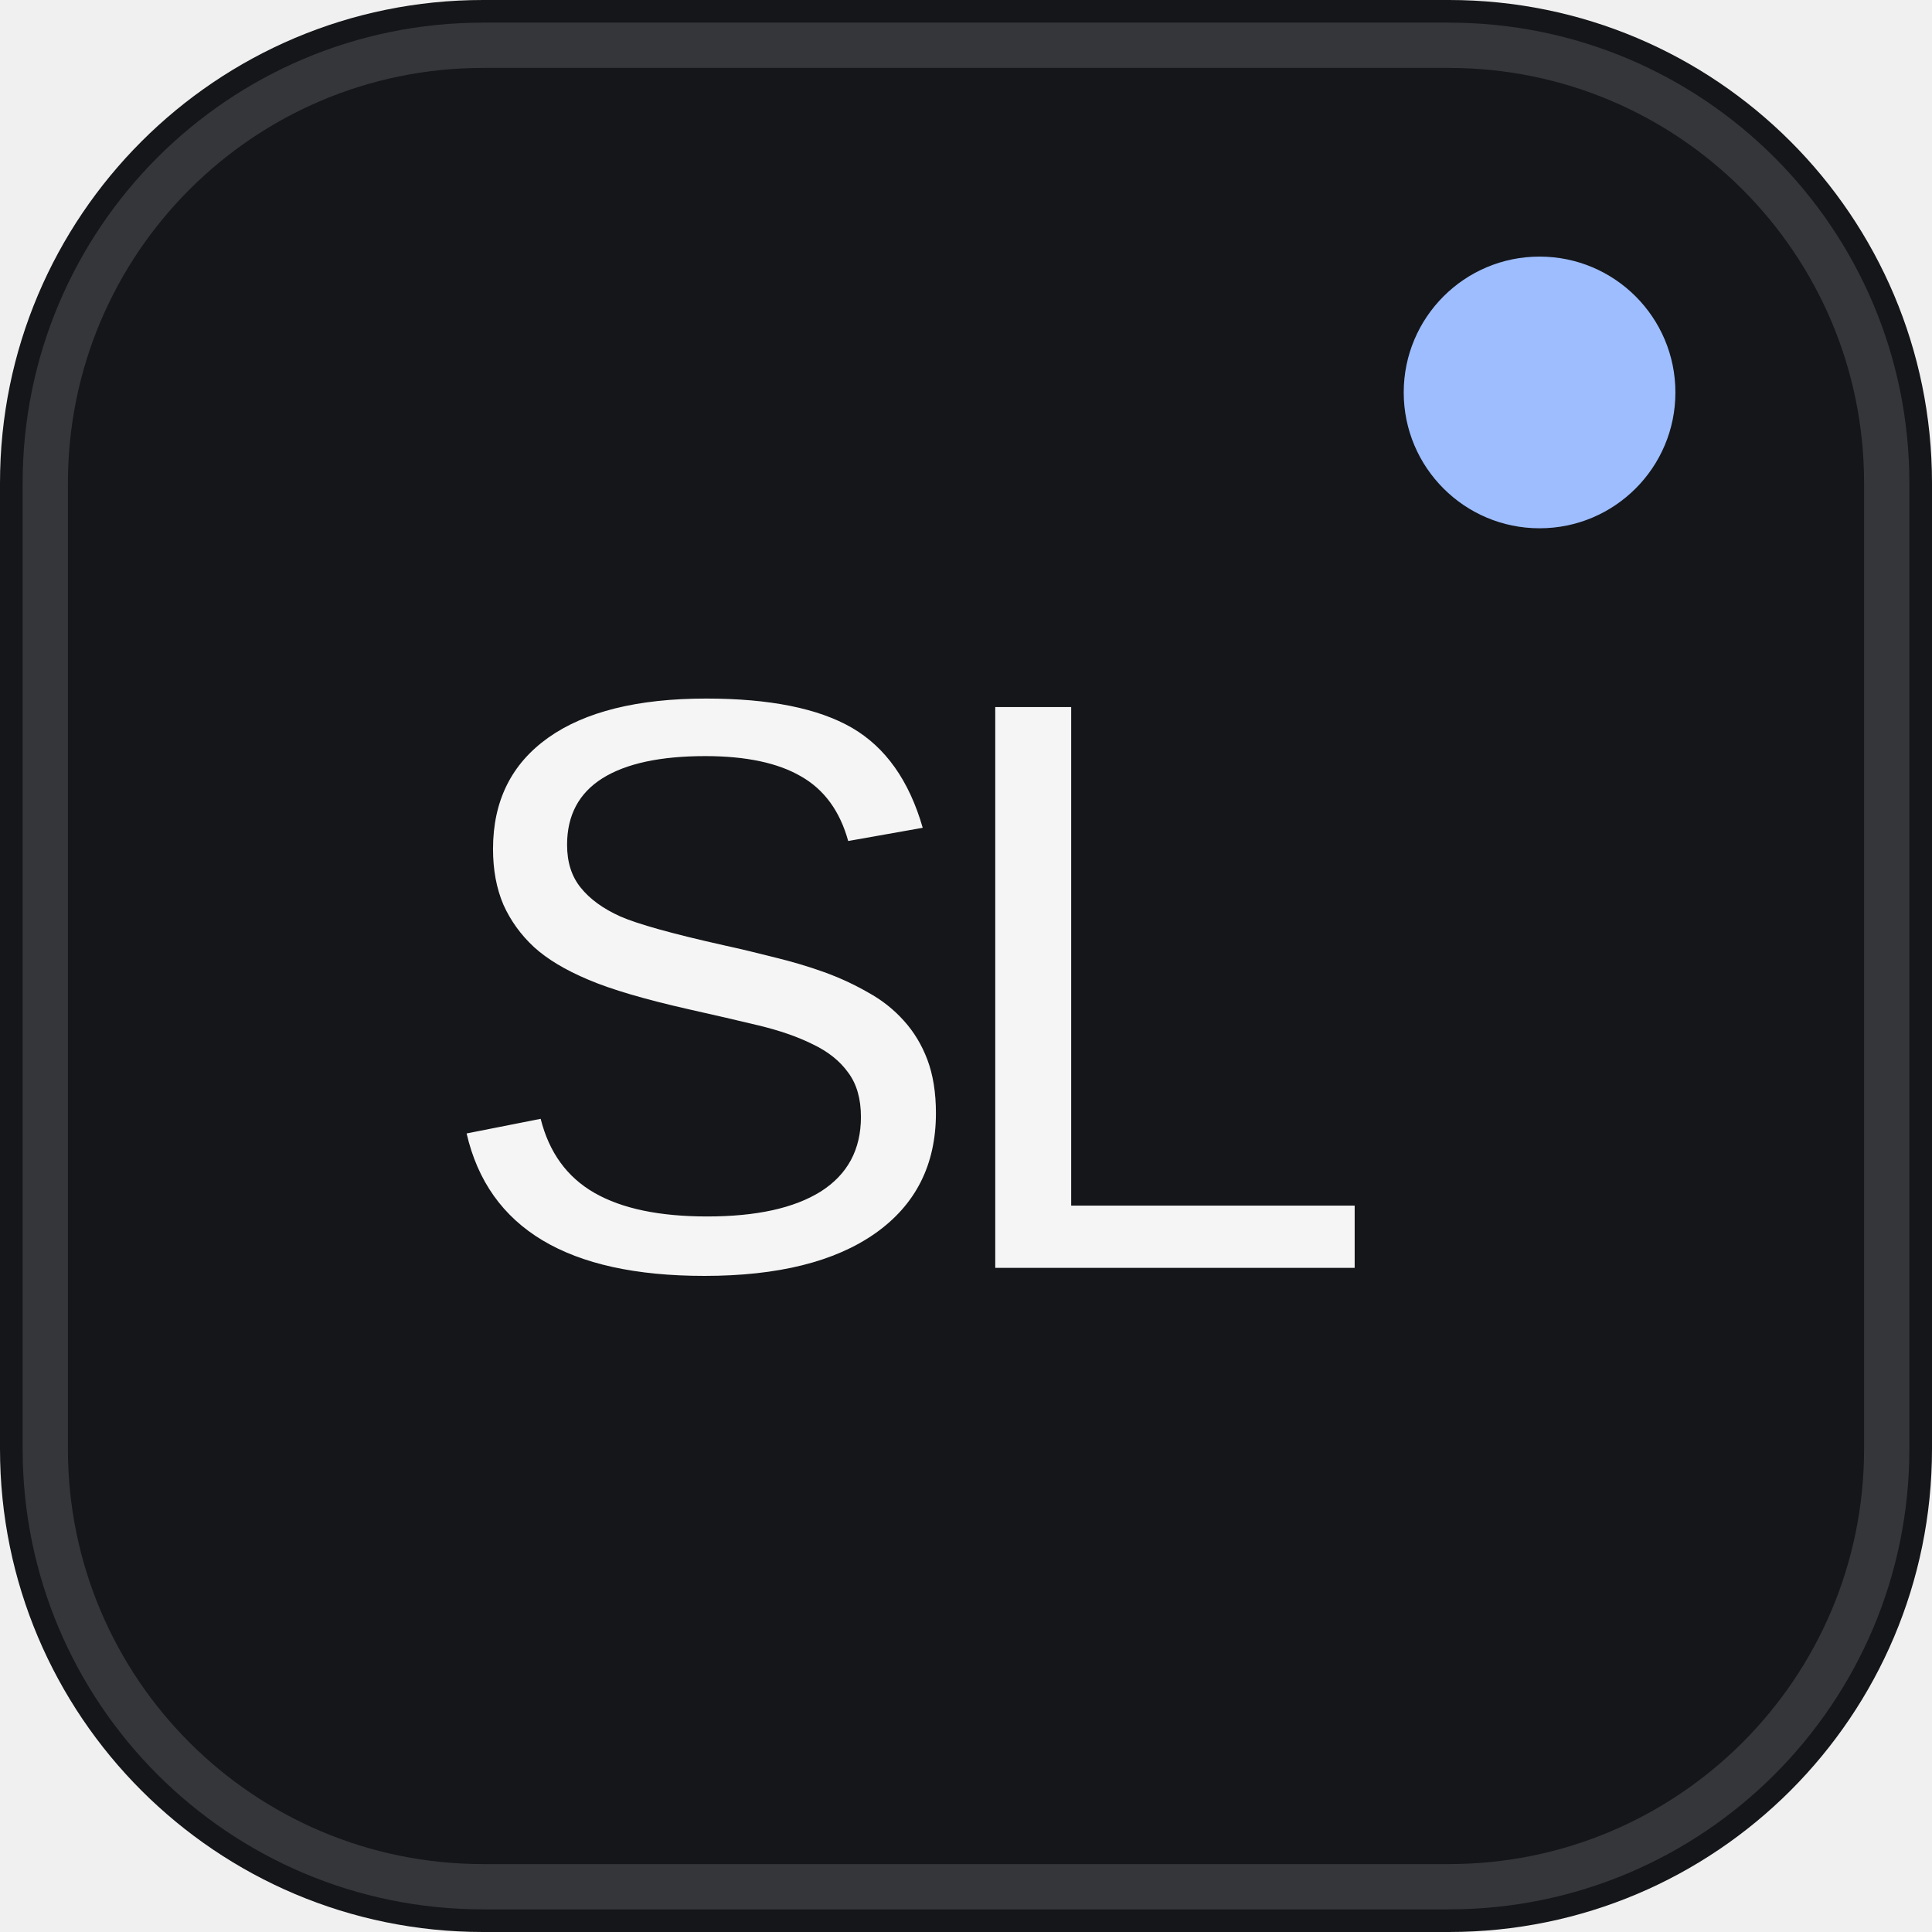
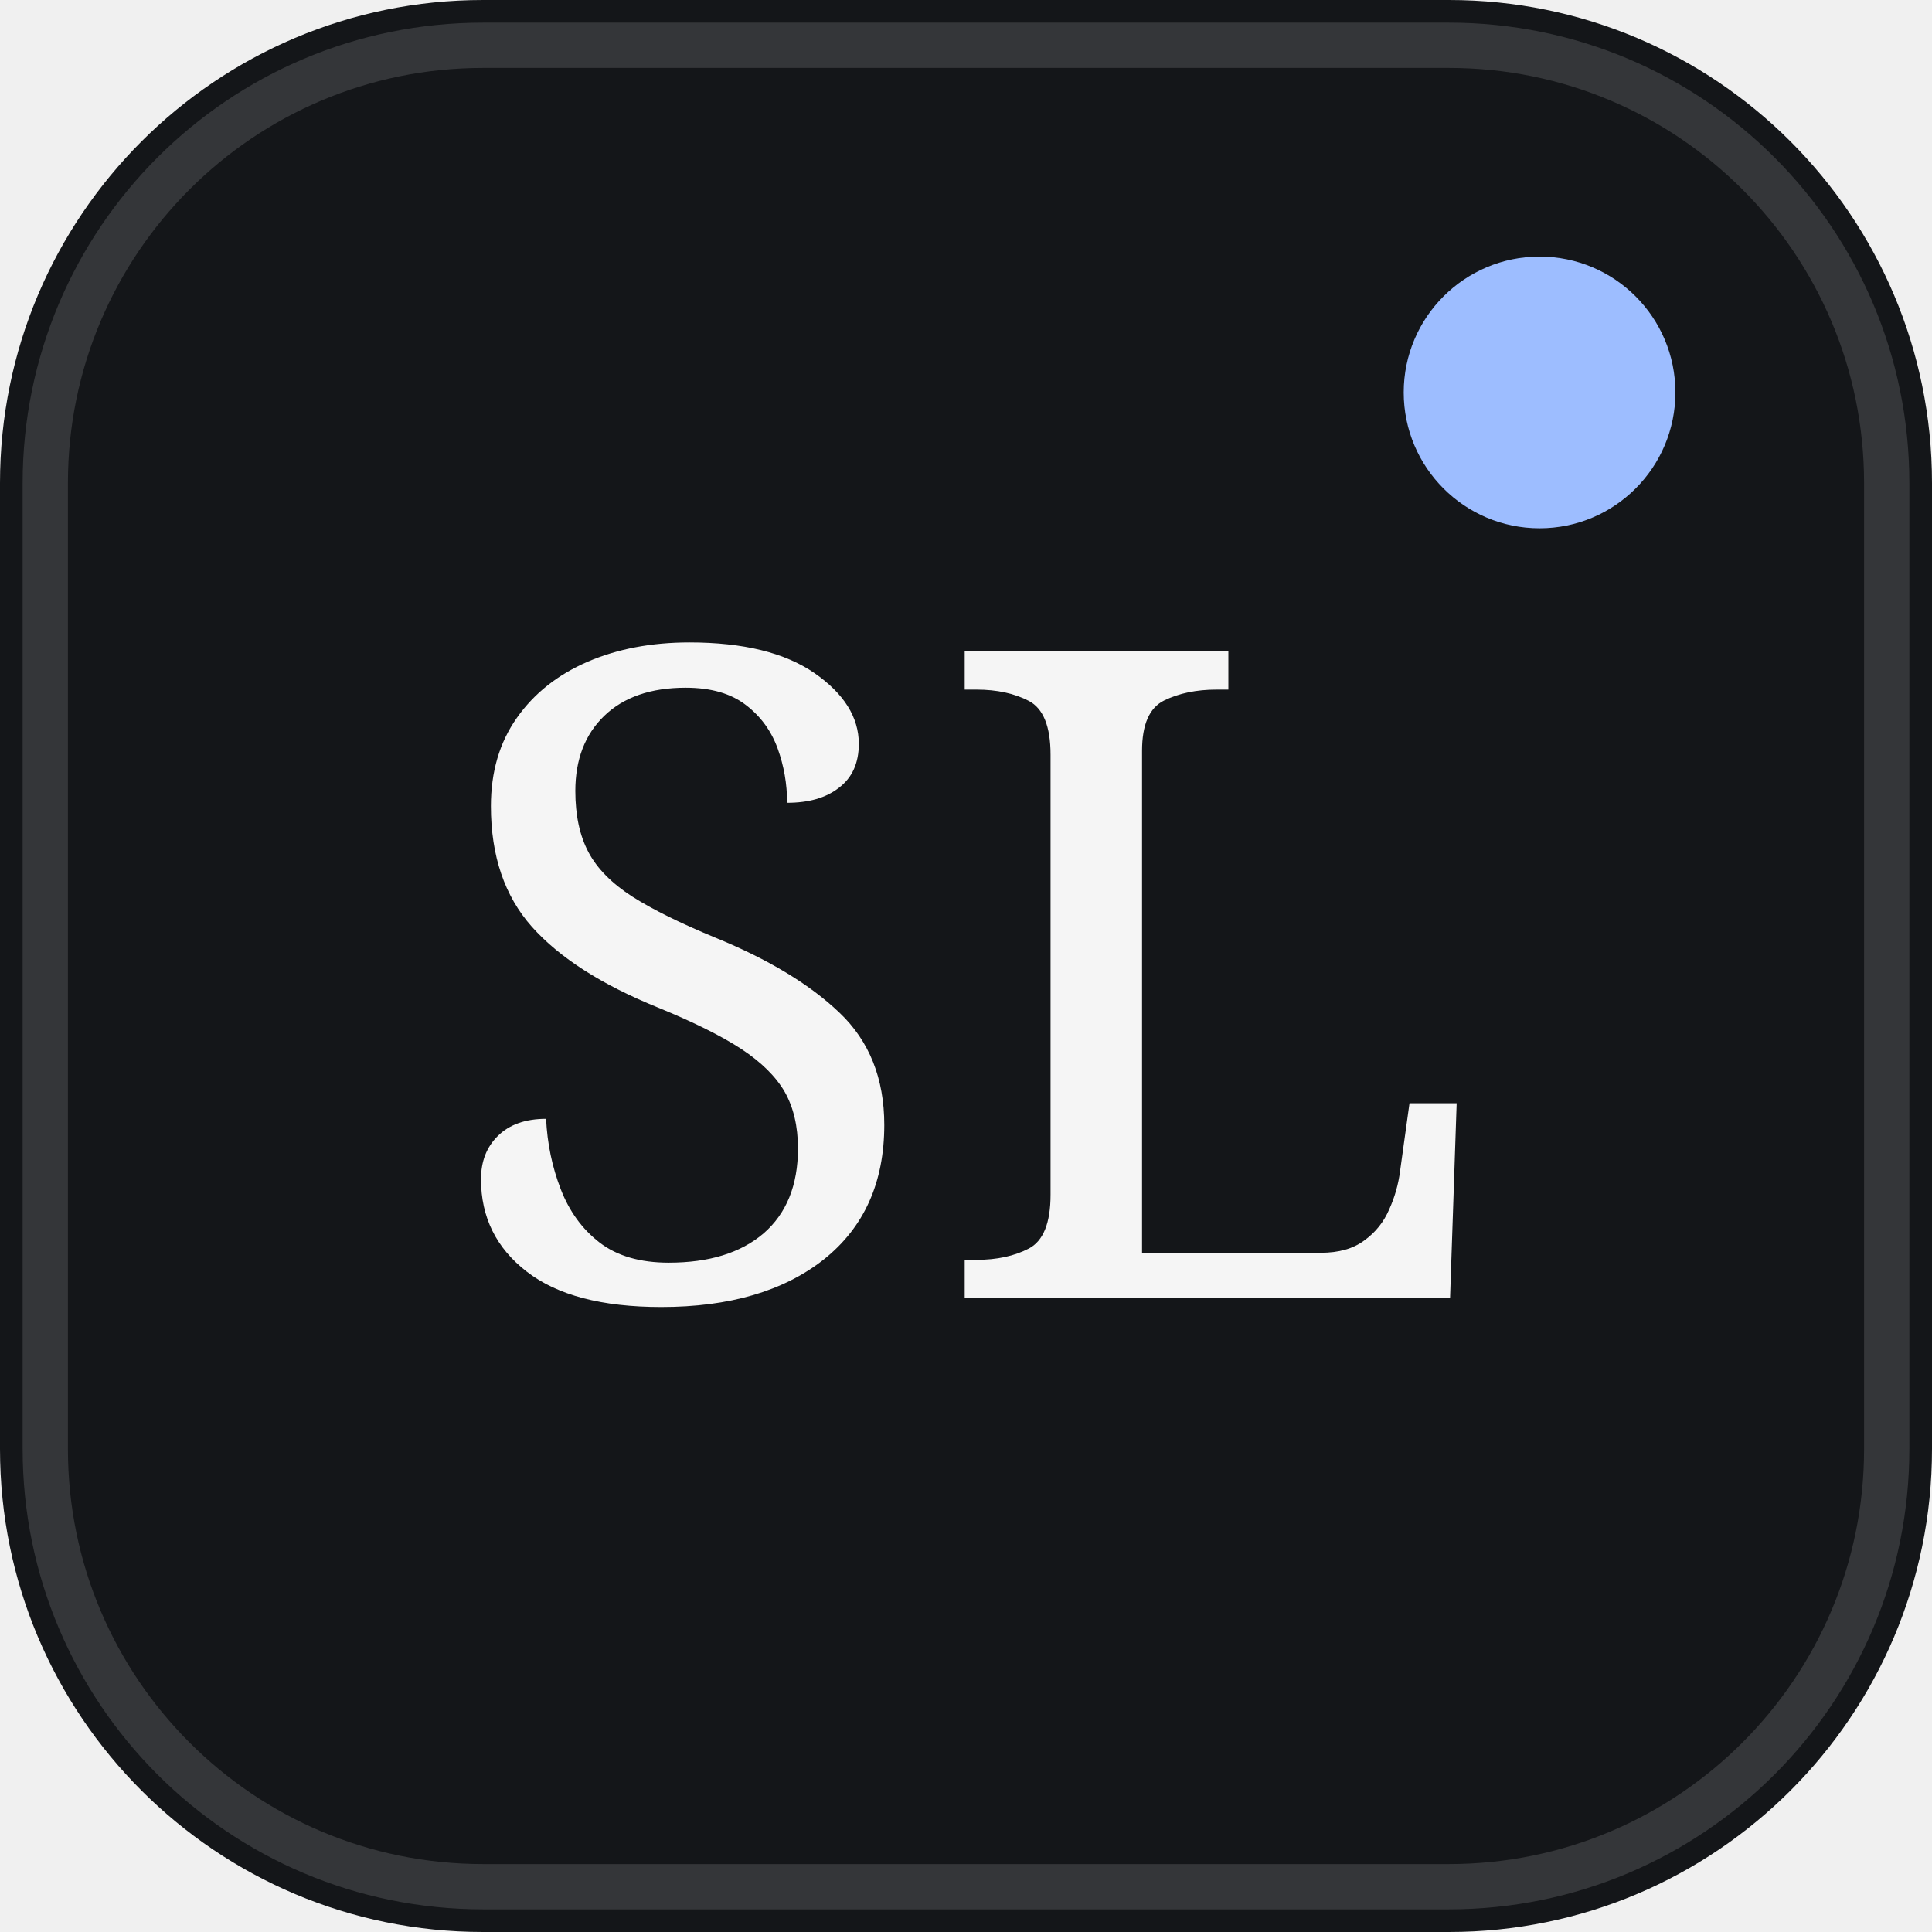
<svg xmlns="http://www.w3.org/2000/svg" viewBox="0 0 64 64">
  <rect width="64" height="64" rx="16" fill="#141619" />
  <rect x="1.5" y="1.5" width="61" height="61" rx="14.5" fill="none" stroke="#ffffff" stroke-opacity=".14" stroke-width="1.5" />
-   <text x="30" y="42" text-anchor="middle" font-family="Geist, 'Helvetica Neue', Arial, sans-serif" font-size="27" letter-spacing="-1.5" fill="#f5f5f5">SL
+   <text x="32" y="43" text-anchor="middle" font-family="Georgia, 'DM Serif Text', serif" font-size="30" fill="#f5f5f5">SL
    </text>
  <circle cx="51" cy="13" r="4.5" fill="#9dbdff" />
</svg>
